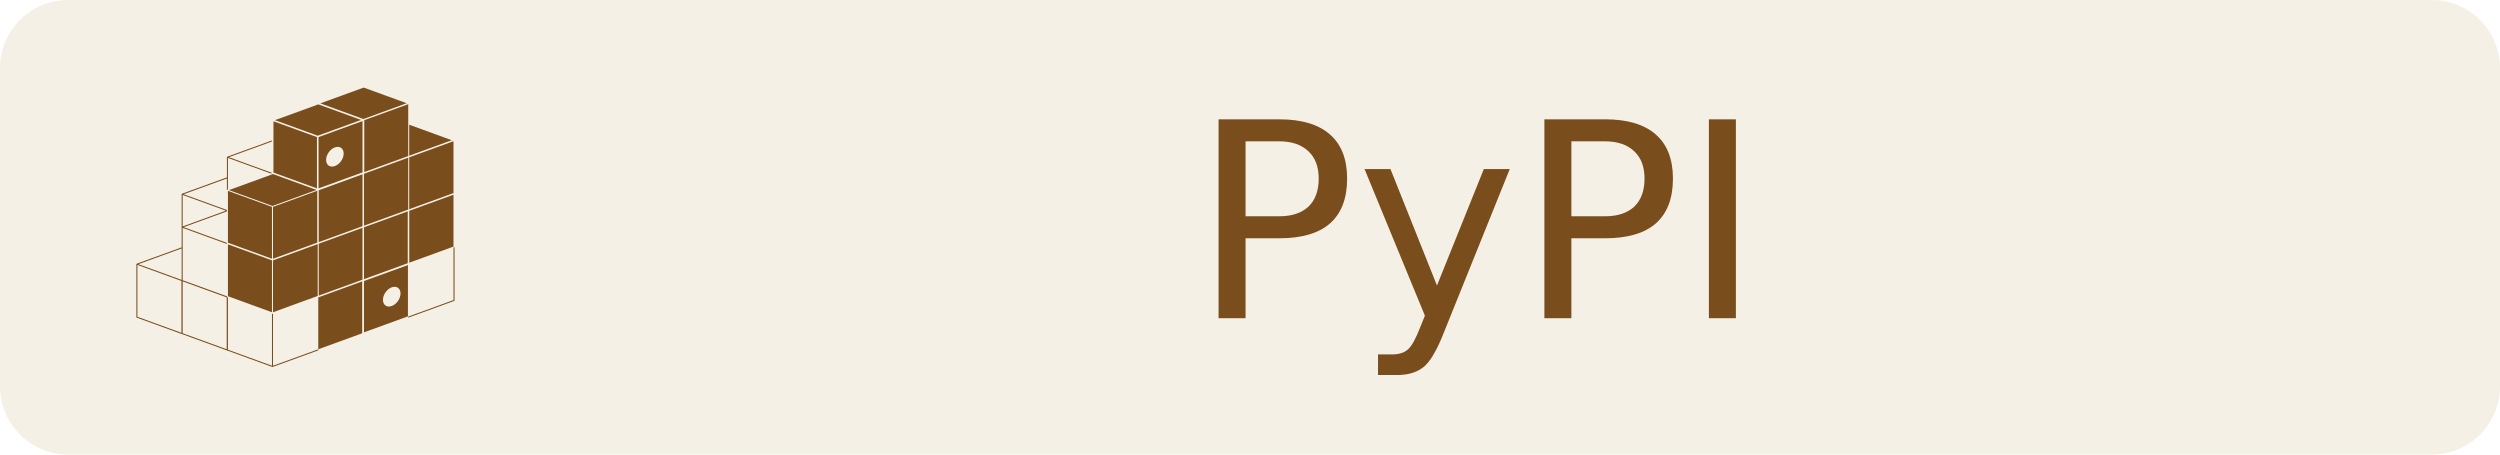
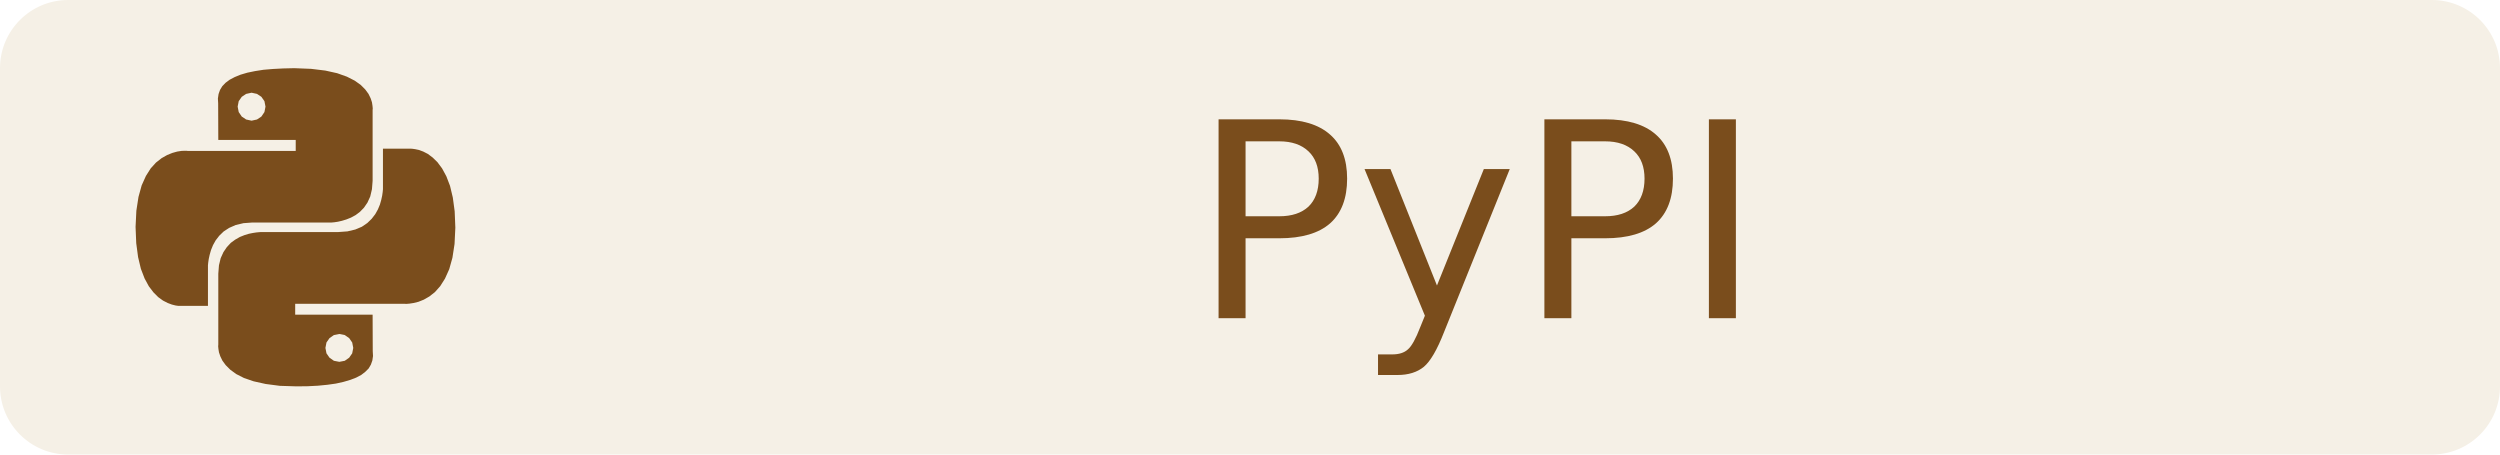
<svg xmlns="http://www.w3.org/2000/svg" width="110" height="20" role="img" aria-label="PyPI">
  <rect width="110" height="20" rx="3" fill="#f5f0e6" />
  <g transform="translate(6, 3) scale(0.5833333)">
-     <path fill="#7a4d1c" fill-rule="evenodd" d="M23.922 13.58v3.912L20.55 18.72l-.078.055.052.037 3.45-1.256.026-.036v-3.997l-.053-.036-.025.092z M23.621 5.618l-3.04 1.107v3.912l3.339-1.215V5.509zM23.92 13.457V9.544l-3.336 1.215v3.913zM20.47 14.71V10.8L17.17 12v3.913zM17.034 19.996v-3.912l-3.313 1.206v3.912zM17.17 16.057v3.868l3.314-1.206V14.85l-3.314 1.206zm2.093 1.882c-.367.134-.663-.074-.663-.463s.296-.814.663-.947c.365-.133.662.075.662.464s-.297.814-.662.946z M13.225 9.315l.365-.132-3.285-1.197-3.323 1.21.102.037 3.184 1.16zM20.507 10.664V6.751L17.17 7.965v3.913zM17.058 11.918V8.005l-3.302 1.202v3.912zM13.643 9.246l-3.336 1.215v3.913l3.336-1.215zM6.907 13.165l3.322 1.209v-3.913L6.907 9.252z M10.34 7.873l3.281 1.193V5.198l-3.28-1.193zM20.507 2.715L17.19 3.922v3.913l3.317-1.207zM16.95 3.903L13.724 2.73l-3.269 1.19 3.225 1.174zM15.365 4.606l-1.624.592v3.868l3.317-1.207V3.991l-1.693.615zm-.391 2.778c-.367.134-.662-.074-.662-.464s.295-.813.662-.946c.366-.133.663.074.663.464s-.297.813-.663.946z M10.229 18.41v-3.914l-3.322-1.209V17.2zM13.678 17.182v-3.913l-3.371 1.227v3.913z M13.756 17.154l3.3-1.2V12.04l-3.3 1.2zM13.678 21.217l-3.371 1.227v-3.912h-.078v3.912l-3.322-1.209v-3.913l-.053-.058-.025-.06-3.336-1.21v-3.948l.034.013 3.287 1.196.015-.078-3.261-1.187 3.26-1.187v-.109L3.876 9.62l-.307-.112 3.26-1.188v.877l.079-.055V6.769l3.257 1.185.058-.061L7.084 6.75l-.102-.037 3.24-1.179v-.083L6.854 6.677v.018l-.025.018v1.523L3.44 9.47v.02l-.025.017v4.007l-3.39 1.233v.019L0 14.784v3.995l.025.037 3.4 1.237.008-.006.007.01 3.4 1.238.008-.006.006.01 3.4 1.237.014-.009.012.01 3.45-1.256.026-.037-.078-.027zM3.493 9.563l3.257 1.185-3.257 1.187V9.562zM3.4 19.96L.078 18.752v-3.913l2.361.86.96.349v3.913zm.015-3.99L.335 14.85l-.182-.066 3.262-1.187v2.374zm3.399 5.231l-3.321-1.209v-3.912l3.321 1.209v3.912zM23.791 5.434l-3.21-1.17v2.338zM20.387 2.643l-3.24-1.18-3.27 1.19 3.247 1.182z" />
+     <path fill="#7a4d1c" fill-rule="evenodd" d="M14.25.18l.9.2.73.26.59.3.45.32.34.34.25.34.16.33.1.3.04.26.02.2-.01.13V8.5l-.05.63-.13.55-.21.46-.26.38-.3.31-.33.25-.35.19-.35.14-.33.1-.3.07-.26.04-.21.02H8.77l-.69.05-.59.14-.5.22-.41.27-.33.32-.27.35-.2.36-.15.37-.1.35-.07.32-.04.27-.02.21v3.06H3.17l-.21-.03-.28-.07-.32-.12-.35-.18-.36-.26-.36-.36-.35-.46-.32-.59-.28-.73-.21-.88-.14-1.05-.05-1.23.06-1.22.16-1.04.24-.87.32-.71.36-.57.4-.44.42-.33.42-.24.4-.16.36-.1.32-.05.24-.01h.16l.06.01h8.16v-.83H6.18l-.01-2.75-.02-.37.05-.34.11-.31.17-.28.25-.26.31-.23.38-.2.44-.18.51-.15.58-.12.64-.1.71-.06.77-.04.84-.02 1.27.05zm-6.3 1.98l-.23.33-.08.41.08.41.23.34.33.22.41.09.41-.09.33-.22.23-.34.08-.41-.08-.41-.23-.33-.33-.22-.41-.09-.41.09zm13.09 3.95l.28.06.32.12.35.18.36.27.36.35.35.47.32.59.28.73.21.88.14 1.04.05 1.23-.06 1.23-.16 1.04-.24.86-.32.71-.36.57-.4.45-.42.33-.42.24-.4.16-.36.09-.32.05-.24.02-.16-.01h-8.22v.82h5.84l.01 2.76.02.36-.05.34-.11.31-.17.29-.25.25-.31.24-.38.2-.44.17-.51.15-.58.13-.64.09-.71.07-.77.04-.84.01-1.27-.04-1.07-.14-.9-.2-.73-.25-.59-.3-.45-.33-.34-.34-.25-.34-.16-.33-.1-.3-.04-.25-.02-.2.01-.13v-5.34l.05-.64.13-.54.21-.46.26-.38.3-.32.33-.24.35-.2.35-.14.33-.1.3-.06.26-.04.21-.02.13-.01h5.84l.69-.05.59-.14.5-.21.41-.28.33-.32.27-.35.2-.36.15-.36.1-.35.07-.32.04-.28.02-.21V6.07h2.09l.14.01zm-6.47 14.25l-.23.33-.08.41.08.41.23.33.33.23.41.08.41-.08.33-.23.23-.33.08-.41-.08-.41-.23-.33-.33-.23-.41-.08-.41.08z" />
  </g>
  <text x="65" y="14" fill="#7a4d1c" text-anchor="middle" font-family="DejaVu Sans,Verdana,Geneva,sans-serif" font-size="12">PyPI</text>
</svg>
